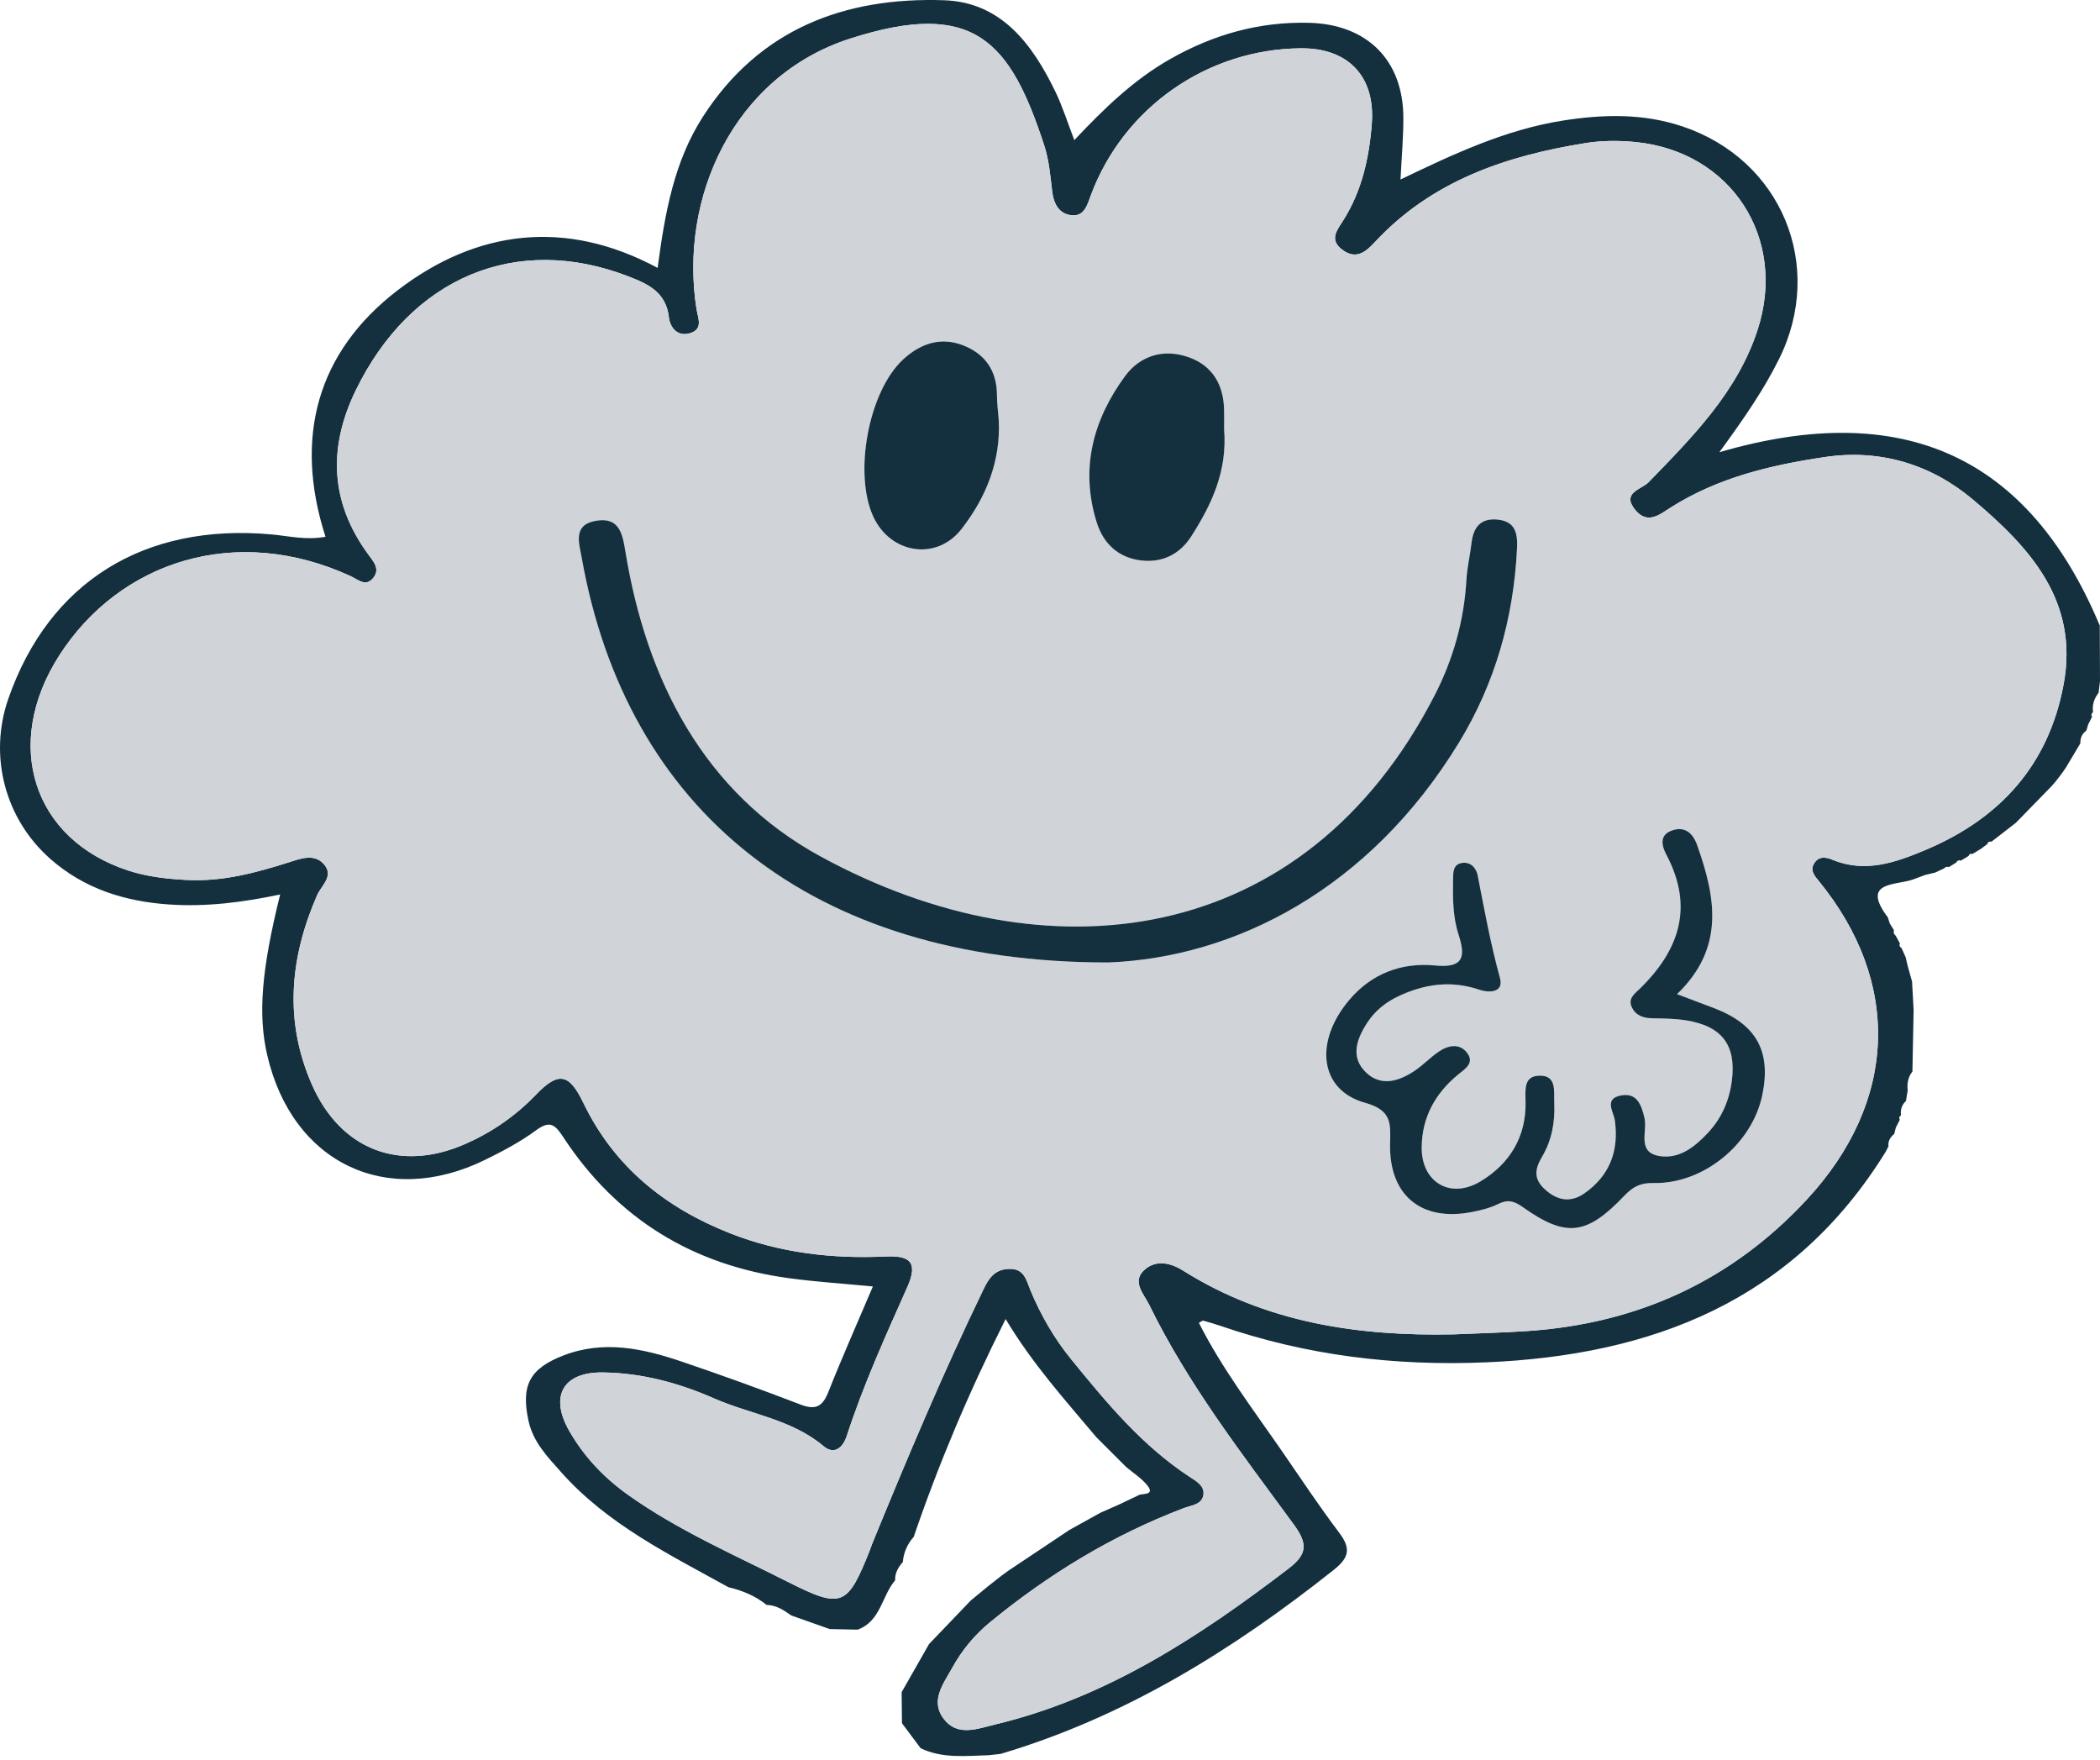
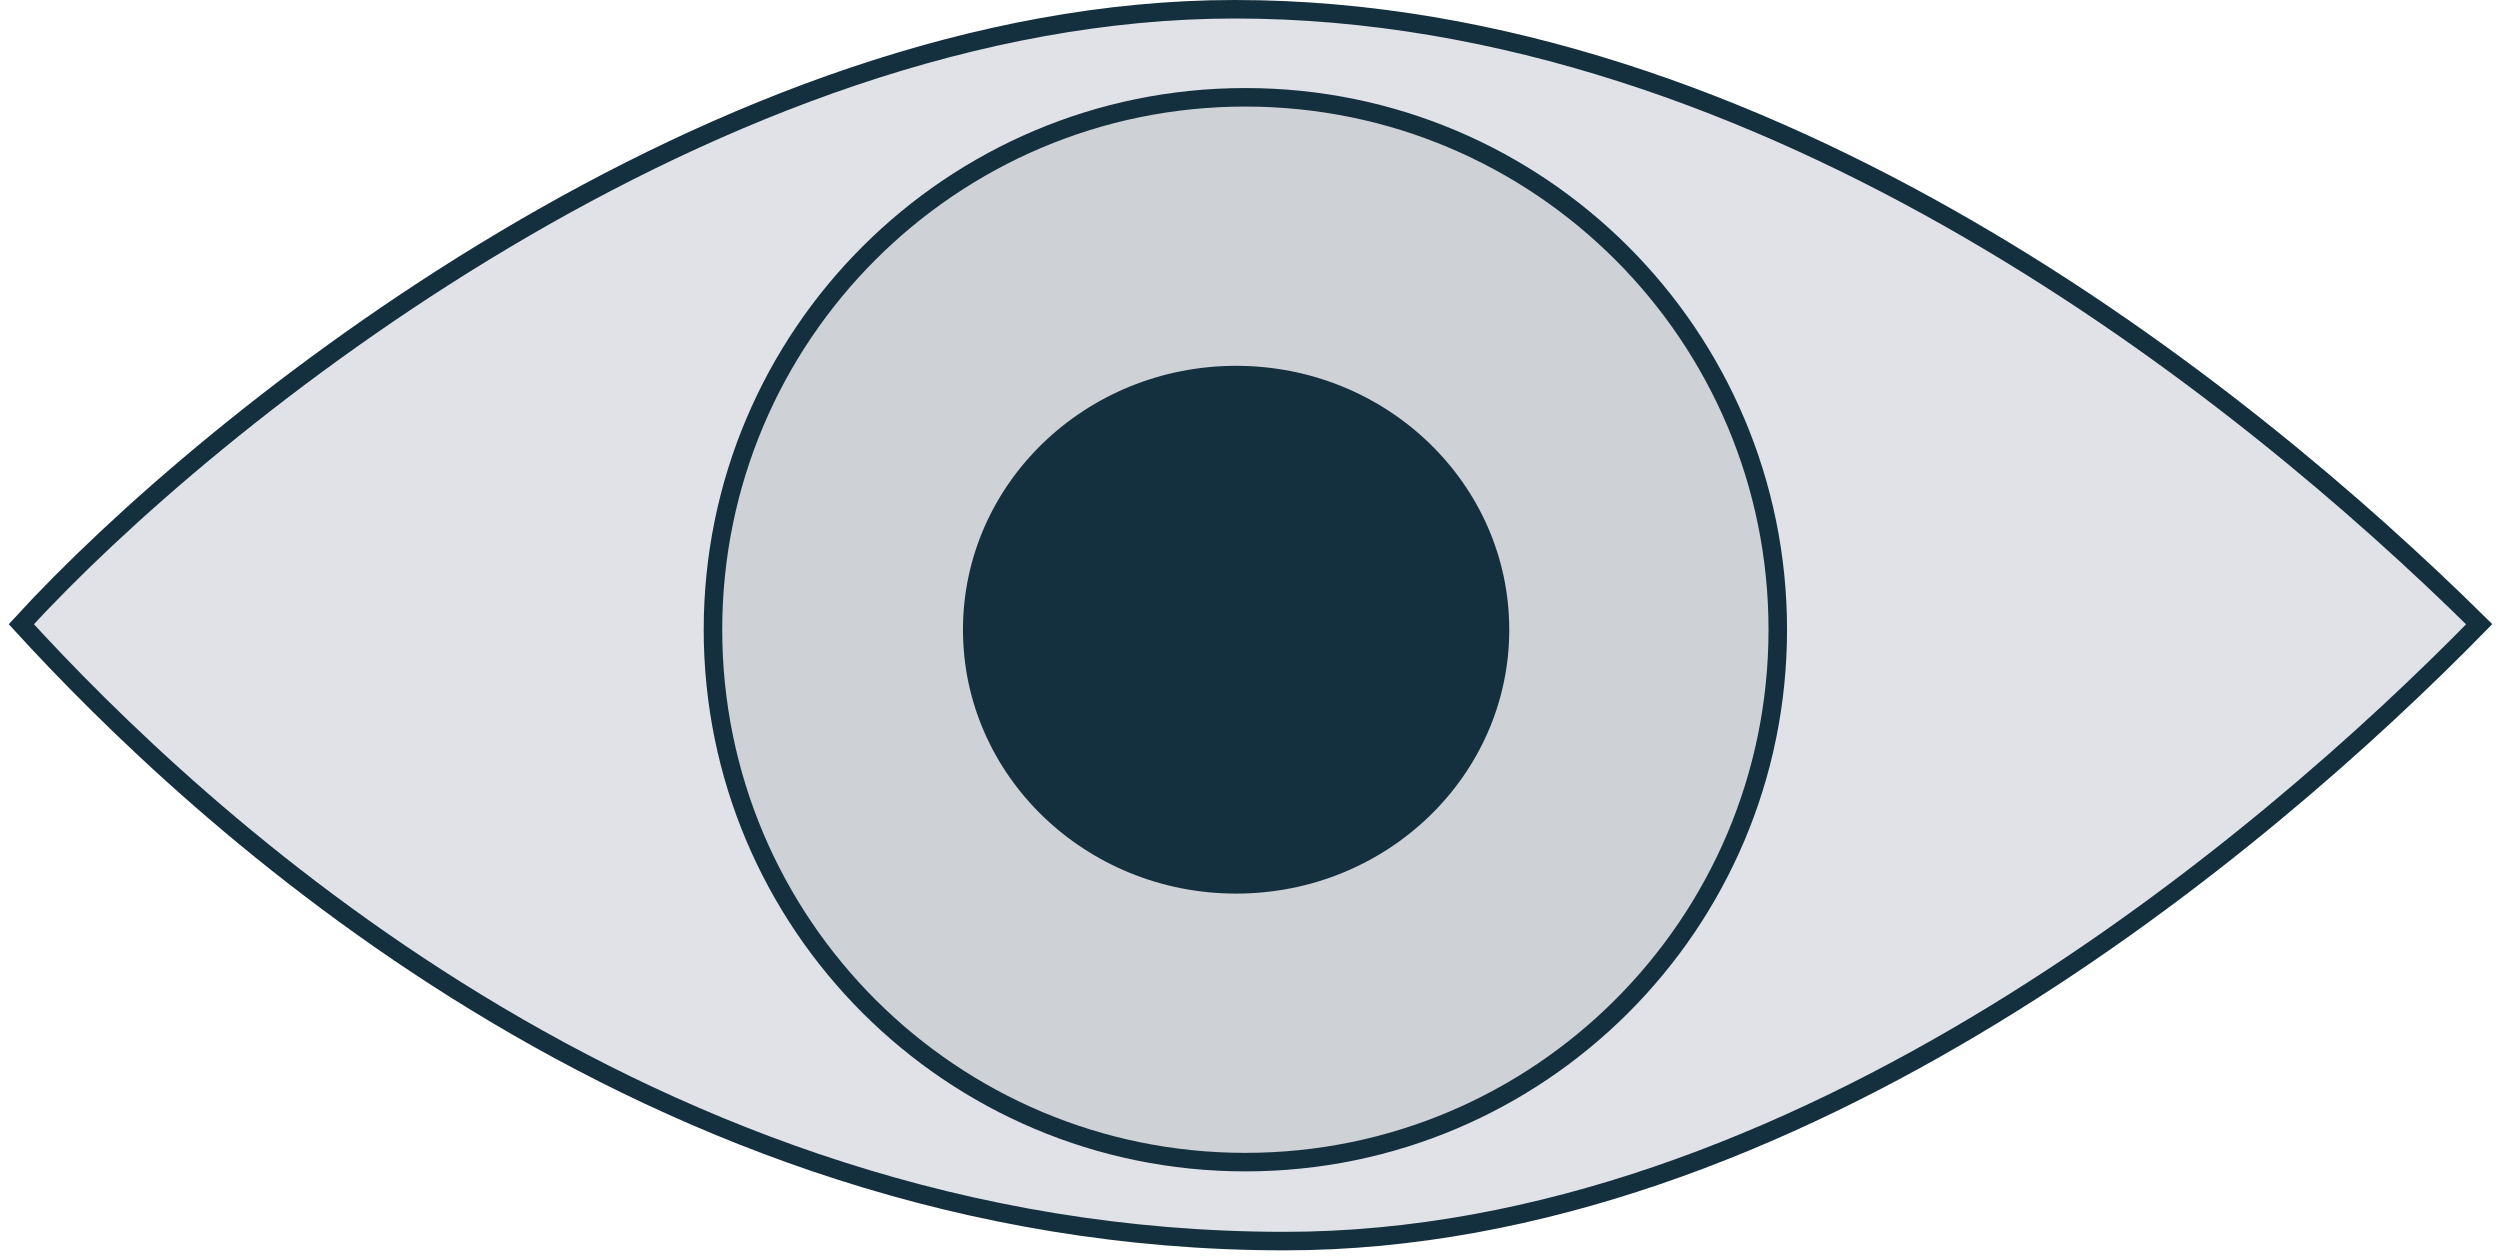
- <svg xmlns="http://www.w3.org/2000/svg" width="148" height="124" viewBox="0 0 148 124" fill="none">
-   <path d="M58.476 114.798C57.574 114.479 56.671 114.16 55.769 113.841C55.243 113.466 54.709 113.108 54.028 113.097C53.234 112.458 52.32 112.079 51.338 111.849C47.145 109.529 42.812 107.413 39.549 103.744C38.585 102.66 37.567 101.618 37.243 100.106C36.711 97.622 37.325 96.44 39.701 95.52C42.535 94.422 45.297 95.02 48.014 95.939C50.836 96.894 53.639 97.908 56.419 98.977C57.483 99.386 57.972 99.119 58.38 98.09C59.338 95.667 60.399 93.285 61.517 90.655C59.452 90.456 57.539 90.332 55.644 90.078C48.847 89.168 43.483 85.895 39.709 80.15C39.115 79.244 38.767 78.923 37.771 79.656C36.668 80.469 35.43 81.121 34.194 81.728C27.242 85.144 20.598 81.946 18.835 74.363C18.174 71.522 18.416 68.389 19.744 63.032C17.127 63.586 14.553 63.913 11.947 63.739C8.819 63.531 5.943 62.637 3.547 60.525C0.333 57.69 -0.816 53.253 0.593 49.22C3.458 41.017 10.159 36.844 19.138 37.66C20.354 37.771 21.566 38.08 22.94 37.825C20.69 30.838 22.338 24.8 28.055 20.43C33.588 16.201 39.859 15.392 46.347 18.878C46.867 14.947 47.521 11.364 49.535 8.23C53.515 2.039 59.526 -0.22 66.536 0.017C70.564 0.153 72.76 3.115 74.381 6.462C74.875 7.483 75.215 8.58 75.715 9.873C77.845 7.607 79.917 5.615 82.455 4.17C85.499 2.436 88.727 1.521 92.239 1.606C96.349 1.704 98.903 4.24 98.904 8.324C98.905 9.698 98.781 11.073 98.703 12.649C102.429 10.857 106.096 9.137 110.136 8.498C112.968 8.051 115.782 7.977 118.555 8.902C125.552 11.233 128.657 18.722 125.374 25.313C124.338 27.393 123.047 29.308 121.174 31.867C134.116 28.089 142.98 32.148 147.984 44.082C147.99 45.389 147.995 46.696 148 48.003C147.967 48.275 147.934 48.548 147.901 48.821C147.579 49.224 147.442 49.679 147.508 50.192C147.388 50.277 147.365 50.382 147.441 50.509C147.348 50.692 147.256 50.876 147.163 51.059C147.122 51.2 147.081 51.341 147.041 51.481C146.736 51.704 146.601 52.007 146.615 52.38L146.614 52.383C146.285 52.935 145.957 53.487 145.628 54.039L145.651 54.012C145.526 54.192 145.401 54.372 145.276 54.553L145.287 54.537C145.162 54.698 145.037 54.858 144.912 55.018L144.885 55.06C144.778 55.182 144.671 55.303 144.564 55.425C143.731 56.278 142.899 57.131 142.067 57.984C141.496 58.427 140.925 58.869 140.353 59.311C140.199 59.281 140.097 59.34 140.046 59.489C139.904 59.596 139.762 59.703 139.62 59.809H139.62C139.414 59.933 139.208 60.058 139.002 60.182C138.867 60.137 138.779 60.183 138.739 60.319C138.56 60.427 138.38 60.535 138.201 60.643C138.048 60.596 137.935 60.645 137.862 60.787C137.695 60.889 137.528 60.991 137.361 61.093L137.155 61.083L136.99 61.207C136.784 61.302 136.578 61.397 136.372 61.492C136.14 61.547 135.908 61.601 135.677 61.656C135.384 61.766 135.091 61.876 134.798 61.986L134.806 61.984C133.517 62.408 131.144 62.118 133.049 64.648C133.092 64.786 133.136 64.925 133.179 65.063C133.279 65.226 133.379 65.388 133.479 65.551C133.431 65.707 133.471 65.835 133.6 65.936C133.699 66.116 133.797 66.296 133.896 66.477C133.842 66.62 133.882 66.731 134.014 66.808C134.111 67.025 134.208 67.242 134.305 67.459C134.357 67.68 134.409 67.9 134.461 68.121C134.559 68.47 134.657 68.818 134.755 69.167C134.792 69.837 134.828 70.507 134.865 71.177C134.837 72.625 134.808 74.073 134.78 75.521L134.785 75.503C134.466 75.899 134.393 76.357 134.446 76.847C134.406 77.093 134.365 77.339 134.324 77.585C134.026 77.86 133.928 78.204 133.973 78.598C133.85 78.678 133.823 78.783 133.89 78.912C133.797 79.097 133.703 79.282 133.609 79.467C133.572 79.614 133.536 79.76 133.499 79.907C133.222 80.134 133.045 80.407 133.092 80.784C133.027 80.91 132.961 81.037 132.895 81.165C126.414 91.651 116.488 95.51 104.705 96.003C98.301 96.271 92.09 95.52 86.034 93.438C85.625 93.297 85.209 93.177 84.792 93.063C84.741 93.049 84.666 93.125 84.493 93.219C86.127 96.447 88.314 99.316 90.358 102.275C91.68 104.188 92.963 106.131 94.364 107.984C95.196 109.083 95.129 109.728 93.997 110.627C86.891 116.27 79.292 120.99 70.516 123.595C70.24 123.626 69.964 123.656 69.688 123.687C68.064 123.734 66.425 123.934 64.882 123.194C64.443 122.607 64.005 122.02 63.567 121.433C63.559 120.704 63.551 119.974 63.543 119.245C64.187 118.116 64.83 116.987 65.474 115.857L65.446 115.884C66.436 114.851 67.427 113.817 68.417 112.783C68.818 112.453 69.219 112.123 69.619 111.793C69.947 111.537 70.273 111.28 70.601 111.023C70.755 110.91 70.91 110.798 71.064 110.685C72.498 109.728 73.932 108.77 75.366 107.813C76.1 107.406 76.834 107 77.568 106.594C77.998 106.404 78.427 106.215 78.857 106.026C79.346 105.793 79.836 105.56 80.325 105.327C80.71 105.25 81.389 105.309 80.831 104.639C80.422 104.148 79.856 103.789 79.361 103.371C78.661 102.672 77.962 101.972 77.262 101.273C75.055 98.645 72.754 96.096 70.873 92.95C68.257 98.158 66.152 103.156 64.395 108.301C63.942 108.808 63.687 109.399 63.627 110.075C63.305 110.445 63.063 110.848 63.085 111.363C62.138 112.471 62.073 114.25 60.442 114.839C59.786 114.825 59.131 114.811 58.476 114.798ZM102.437 94.03C104.183 93.953 105.931 93.911 107.674 93.793C115.423 93.266 122.018 90.257 127.324 84.543C133.73 77.643 134.037 69.233 128.162 62.058C127.88 61.714 127.572 61.365 127.821 60.899C128.129 60.322 128.645 60.376 129.149 60.585C131.459 61.544 133.628 60.764 135.699 59.893C140.935 57.692 144.387 53.921 145.44 48.2C146.528 42.292 142.982 38.521 139.038 35.199C136.138 32.757 132.559 31.624 128.635 32.204C124.8 32.771 121.075 33.652 117.741 35.766C116.972 36.254 116.11 36.993 115.244 35.93C114.249 34.709 115.693 34.489 116.178 33.988C119.279 30.793 122.43 27.638 123.862 23.262C125.982 16.784 122.007 10.663 115.24 10.006C114.091 9.894 112.896 9.898 111.759 10.08C106.12 10.981 100.867 12.754 96.849 17.11C96.201 17.812 95.522 18.291 94.597 17.596C93.666 16.896 94.214 16.24 94.656 15.546C95.981 13.464 96.498 11.113 96.68 8.706C96.933 5.363 94.996 3.374 91.674 3.403C85.087 3.462 79.201 7.567 76.893 13.723C76.635 14.412 76.438 15.258 75.533 15.169C74.637 15.081 74.255 14.366 74.151 13.467C74.025 12.386 73.928 11.274 73.593 10.25C71.201 2.923 68.667 -0.092 59.922 2.718C51.665 5.371 47.848 13.976 49.09 21.79C49.189 22.412 49.564 23.167 48.679 23.464C47.767 23.771 47.228 23.103 47.14 22.356C46.932 20.585 45.688 20.018 44.275 19.472C36.391 16.427 28.949 19.53 25.069 27.513C23.122 31.519 23.261 35.367 25.926 39.029C26.309 39.555 26.843 40.107 26.274 40.762C25.753 41.362 25.229 40.835 24.717 40.6C16.591 36.864 8.421 39.58 4.179 46.184C0.172 52.422 2.293 59.149 9.05 61.349C10.368 61.778 11.744 61.931 13.134 62.007C15.661 62.145 18.029 61.505 20.402 60.751C21.186 60.501 22.18 60.115 22.856 60.929C23.539 61.752 22.647 62.404 22.349 63.084C20.426 67.486 20.017 71.945 21.979 76.42C24.002 81.034 28.202 82.634 32.791 80.611C34.665 79.785 36.321 78.649 37.768 77.143C39.373 75.473 40.118 75.653 41.116 77.722C43.291 82.233 46.907 85.119 51.471 86.913C54.981 88.293 58.658 88.715 62.406 88.542C64.084 88.465 64.743 88.902 63.947 90.691C62.411 94.14 60.85 97.583 59.679 101.182C59.412 102.003 58.8 102.548 58.05 101.915C55.792 100.007 52.882 99.668 50.307 98.536C47.835 97.449 45.224 96.748 42.487 96.713C39.678 96.678 38.707 98.382 40.132 100.856C41.163 102.647 42.559 104.122 44.241 105.322C47.758 107.831 51.715 109.544 55.542 111.479C59.341 113.4 59.729 113.193 61.306 109.234C61.359 109.098 61.398 108.957 61.453 108.822C63.933 102.758 66.473 96.72 69.329 90.82C69.691 90.072 70.102 89.461 71.078 89.416C72.202 89.363 72.328 90.214 72.626 90.932C73.359 92.69 74.304 94.324 75.507 95.802C77.991 98.852 80.497 101.878 83.841 104.068C84.297 104.367 84.95 104.717 84.803 105.395C84.662 106.041 83.975 106.067 83.428 106.275C78.416 108.178 73.894 110.934 69.76 114.328C68.69 115.207 67.797 116.284 67.122 117.508C66.497 118.64 65.532 119.835 66.509 121.122C67.48 122.4 68.885 121.818 70.144 121.517C77.978 119.639 84.518 115.342 90.806 110.538C92.137 109.521 92.177 108.791 91.184 107.435C87.534 102.446 83.726 97.546 80.994 91.953C80.618 91.183 79.691 90.269 80.721 89.426C81.52 88.772 82.504 88.984 83.377 89.534C89.217 93.21 95.694 94.168 102.437 94.03Z" fill="#14303F" />
-   <path d="M102.437 94.03C95.694 94.168 89.217 93.21 83.377 89.536C82.503 88.986 81.52 88.774 80.721 89.428C79.691 90.271 80.618 91.184 80.994 91.955C83.726 97.548 87.534 102.448 91.184 107.437C92.177 108.793 92.137 109.523 90.805 110.54C84.518 115.344 77.978 119.641 70.144 121.519C68.885 121.821 67.479 122.402 66.509 121.124C65.532 119.837 66.497 118.642 67.122 117.51C67.797 116.286 68.689 115.209 69.76 114.33C73.894 110.936 78.416 108.18 83.428 106.277C83.974 106.069 84.662 106.043 84.802 105.397C84.95 104.719 84.297 104.369 83.841 104.07C80.497 101.88 77.991 98.854 75.507 95.804C74.303 94.326 73.359 92.692 72.626 90.933C72.327 90.216 72.201 89.366 71.077 89.418C70.102 89.463 69.691 90.073 69.329 90.822C66.472 96.722 63.933 102.76 61.453 108.824C61.397 108.959 61.359 109.1 61.306 109.236C59.729 113.195 59.341 113.402 55.542 111.481C51.714 109.546 47.758 107.832 44.241 105.323C42.559 104.124 41.163 102.649 40.132 100.858C38.707 98.384 39.678 96.68 42.487 96.715C45.223 96.75 47.835 97.451 50.307 98.538C52.882 99.67 55.792 100.009 58.05 101.916C58.799 102.55 59.412 102.004 59.678 101.184C60.85 97.585 62.412 94.142 63.947 90.693C64.743 88.904 64.083 88.467 62.406 88.544C58.658 88.717 54.982 88.295 51.47 86.915C46.907 85.121 43.291 82.235 41.116 77.724C40.118 75.654 39.372 75.475 37.768 77.145C36.321 78.651 34.665 79.787 32.791 80.613C28.201 82.636 24.002 81.036 21.979 76.422C20.016 71.947 20.425 67.488 22.349 63.086C22.646 62.406 23.539 61.754 22.856 60.931C22.18 60.117 21.185 60.503 20.402 60.753C18.029 61.507 15.661 62.147 13.133 62.009C11.743 61.933 10.368 61.78 9.05 61.351C2.293 59.151 0.172 52.424 4.179 46.186C8.421 39.582 16.59 36.866 24.717 40.602C25.229 40.837 25.753 41.363 26.274 40.764C26.843 40.109 26.309 39.557 25.926 39.031C23.261 35.369 23.121 31.521 25.069 27.515C28.949 19.532 36.391 16.428 44.275 19.474C45.688 20.02 46.931 20.587 47.14 22.358C47.227 23.105 47.767 23.773 48.679 23.466C49.565 23.169 49.189 22.414 49.09 21.791C47.848 13.979 51.665 5.373 59.922 2.72C68.667 -0.09 71.201 2.925 73.593 10.252C73.928 11.277 74.024 12.388 74.151 13.469C74.256 14.368 74.636 15.083 75.533 15.171C76.438 15.26 76.635 14.414 76.893 13.725C79.201 7.569 85.087 3.464 91.673 3.405C94.996 3.376 96.932 5.365 96.679 8.708C96.497 11.115 95.981 13.466 94.655 15.548C94.214 16.241 93.666 16.898 94.597 17.598C95.522 18.294 96.201 17.814 96.849 17.112C100.867 12.756 106.12 10.983 111.759 10.082C112.896 9.9 114.091 9.896 115.24 10.008C122.007 10.665 125.982 16.786 123.862 23.264C122.429 27.64 119.279 30.794 116.178 33.99C115.693 34.491 114.249 34.711 115.243 35.931C116.109 36.995 116.972 36.256 117.74 35.768C121.074 33.654 124.8 32.773 128.635 32.206C132.559 31.626 136.138 32.759 139.038 35.201C142.982 38.523 146.528 42.294 145.44 48.202C144.387 53.923 140.935 57.694 135.699 59.895C133.628 60.766 131.458 61.546 129.149 60.587C128.645 60.377 128.129 60.325 127.821 60.901C127.572 61.367 127.88 61.715 128.162 62.06C134.037 69.235 133.729 77.645 127.323 84.544C122.017 90.259 115.423 93.268 107.674 93.795C105.932 93.911 104.183 93.953 102.437 94.03ZM78.131 67.822C86.968 67.476 96.486 62.717 102.826 52.321C105.373 48.145 106.67 43.559 106.913 38.674C106.965 37.639 106.834 36.745 105.552 36.616C104.352 36.495 103.837 37.15 103.708 38.26C103.608 39.126 103.397 39.983 103.348 40.85C103.185 43.732 102.413 46.46 101.109 48.998C91.924 66.862 73.765 69.054 57.814 60.343C49.649 55.885 45.557 47.981 44.072 38.834C43.869 37.585 43.632 36.418 42.001 36.699C40.344 36.985 40.815 38.273 40.996 39.296C44.133 57.008 57.072 67.852 78.131 67.822ZM118.193 70.055C121.602 66.777 120.901 63.187 119.605 59.54C119.294 58.667 118.682 58.176 117.756 58.552C116.899 58.9 117.153 59.687 117.444 60.237C119.388 63.913 118.357 66.956 115.564 69.678C115.222 70.012 114.717 70.353 115 70.966C115.278 71.564 115.803 71.742 116.436 71.754C117.234 71.77 118.041 71.776 118.826 71.9C121.351 72.301 122.372 73.639 122.06 76.135C121.885 77.537 121.342 78.795 120.358 79.841C119.431 80.826 118.353 81.69 116.957 81.464C115.33 81.201 116.126 79.721 115.897 78.766C115.678 77.853 115.369 76.973 114.226 77.197C113.017 77.434 113.729 78.354 113.812 78.963C114.106 81.115 113.437 82.855 111.662 84.094C110.719 84.752 109.785 84.628 108.891 83.822C108.06 83.072 108.175 82.367 108.678 81.517C109.363 80.36 109.6 79.077 109.54 77.738C109.502 76.897 109.746 75.746 108.445 75.802C107.399 75.846 107.499 76.763 107.518 77.636C107.569 80.091 106.416 81.995 104.35 83.245C102.215 84.536 100.167 83.308 100.197 80.837C100.222 78.737 101.136 77.074 102.738 75.742C103.208 75.351 103.97 74.92 103.386 74.177C102.848 73.494 102.061 73.662 101.413 74.098C100.812 74.502 100.307 75.047 99.706 75.451C98.615 76.185 97.357 76.588 96.302 75.601C95.125 74.501 95.621 73.186 96.385 72.031C96.912 71.233 97.649 70.636 98.525 70.219C100.367 69.34 102.259 69.069 104.228 69.733C105.042 70.008 105.981 69.9 105.716 68.931C105.062 66.544 104.614 64.127 104.147 61.706C104.049 61.196 103.689 60.737 103.08 60.805C102.395 60.882 102.416 61.475 102.407 61.98C102.384 63.292 102.39 64.616 102.798 65.873C103.314 67.463 103.117 68.226 101.139 68.035C98.783 67.808 96.668 68.601 95.096 70.458C92.592 73.417 92.999 76.821 96.2 77.709C98.11 78.239 98.001 79.175 97.969 80.594C97.887 84.224 100.162 86.098 103.713 85.413C104.351 85.29 105.006 85.13 105.583 84.845C106.262 84.51 106.695 84.619 107.322 85.063C110.368 87.224 111.818 87.057 114.472 84.267C115.072 83.636 115.602 83.346 116.514 83.367C120.051 83.447 123.478 80.628 124.199 77.181C124.845 74.088 123.795 72.185 120.806 71.04C120.061 70.756 119.314 70.478 118.193 70.055ZM86.272 30.263C86.272 29.945 86.278 29.435 86.271 28.925C86.244 27.152 85.49 25.796 83.799 25.182C82.03 24.539 80.353 25.055 79.292 26.501C77.038 29.573 76.109 33.014 77.287 36.797C77.762 38.319 78.819 39.296 80.409 39.491C81.897 39.674 83.142 39.066 83.953 37.799C85.382 35.567 86.506 33.218 86.272 30.263ZM70.387 29.59C70.344 29.009 70.265 28.429 70.262 27.849C70.256 26.114 69.42 24.922 67.841 24.32C66.244 23.712 64.813 24.244 63.63 25.348C61.21 27.606 60.154 33.343 61.536 36.383C62.737 39.024 65.995 39.56 67.771 37.27C69.492 35.049 70.537 32.496 70.387 29.59Z" fill="#D0D3D7" />
-   <path d="M78.131 67.822C57.072 67.852 44.133 57.008 40.996 39.296C40.815 38.273 40.344 36.985 42.001 36.699C43.631 36.418 43.868 37.585 44.071 38.834C45.557 47.981 49.649 55.885 57.814 60.343C73.766 69.054 91.924 66.862 101.108 48.998C102.413 46.46 103.185 43.732 103.348 40.851C103.397 39.983 103.608 39.126 103.708 38.26C103.837 37.15 104.352 36.495 105.552 36.616C106.834 36.745 106.964 37.639 106.913 38.674C106.669 43.559 105.373 48.145 102.826 52.321C96.486 62.717 86.968 67.476 78.131 67.822Z" fill="#14303F" />
-   <path d="M118.192 70.055C119.314 70.477 120.061 70.755 120.804 71.041C123.793 72.186 124.844 74.088 124.197 77.181C123.477 80.628 120.049 83.447 116.512 83.367C115.601 83.346 115.071 83.637 114.471 84.267C111.817 87.058 110.367 87.224 107.321 85.064C106.694 84.619 106.261 84.51 105.582 84.846C105.005 85.131 104.35 85.29 103.711 85.413C100.161 86.099 97.886 84.225 97.968 80.594C98 79.176 98.109 78.24 96.198 77.709C92.998 76.821 92.591 73.418 95.095 70.459C96.667 68.601 98.781 67.808 101.138 68.036C103.116 68.227 103.313 67.463 102.797 65.873C102.389 64.617 102.382 63.293 102.406 61.98C102.415 61.475 102.393 60.882 103.078 60.805C103.687 60.737 104.047 61.196 104.146 61.706C104.613 64.127 105.06 66.544 105.715 68.932C105.98 69.901 105.04 70.008 104.227 69.734C102.257 69.069 100.366 69.341 98.523 70.219C97.648 70.636 96.911 71.233 96.383 72.031C95.62 73.187 95.124 74.502 96.3 75.601C97.356 76.588 98.613 76.186 99.705 75.451C100.305 75.048 100.811 74.502 101.411 74.098C102.06 73.662 102.847 73.494 103.385 74.178C103.969 74.921 103.207 75.352 102.736 75.743C101.135 77.074 100.22 78.738 100.195 80.837C100.166 83.309 102.214 84.537 104.349 83.245C106.415 81.996 107.568 80.091 107.516 77.636C107.498 76.763 107.397 75.847 108.444 75.802C109.745 75.746 109.501 76.898 109.538 77.739C109.598 79.077 109.362 80.361 108.677 81.517C108.173 82.368 108.059 83.073 108.89 83.822C109.784 84.629 110.718 84.753 111.66 84.095C113.436 82.855 114.105 81.115 113.81 78.963C113.727 78.354 113.016 77.434 114.224 77.198C115.368 76.974 115.676 77.854 115.895 78.767C116.125 79.722 115.329 81.201 116.956 81.464C118.352 81.69 119.43 80.827 120.357 79.841C121.341 78.795 121.883 77.537 122.058 76.136C122.37 73.639 121.349 72.301 118.825 71.901C118.04 71.776 117.233 71.771 116.435 71.755C115.802 71.742 115.276 71.564 114.999 70.966C114.715 70.353 115.22 70.012 115.563 69.678C118.355 66.957 119.386 63.914 117.443 60.237C117.152 59.687 116.898 58.901 117.755 58.553C118.681 58.176 119.293 58.667 119.604 59.541C120.9 63.187 121.602 66.777 118.192 70.055Z" fill="#14303F" />
-   <path d="M86.272 30.263C86.506 33.218 85.381 35.567 83.953 37.799C83.142 39.066 81.897 39.674 80.408 39.492C78.819 39.297 77.762 38.319 77.287 36.797C76.108 33.015 77.038 29.574 79.292 26.501C80.353 25.055 82.03 24.54 83.799 25.182C85.49 25.796 86.244 27.152 86.27 28.926C86.278 29.435 86.272 29.945 86.272 30.263Z" fill="#14303F" />
-   <path d="M70.387 29.59C70.537 32.496 69.492 35.05 67.771 37.27C65.995 39.561 62.737 39.024 61.536 36.384C60.154 33.343 61.21 27.606 63.63 25.348C64.813 24.244 66.243 23.713 67.841 24.321C69.42 24.922 70.256 26.114 70.262 27.849C70.264 28.429 70.343 29.009 70.387 29.59Z" fill="#14303F" />
+ <svg xmlns="http://www.w3.org/2000/svg" width="270" height="136" viewBox="0 0 270 136" fill="none">
+   <path d="M133.38 1C77.409 1 22.605 45.242 2.302 67.415C20.822 87.66 69.589 134.038 138.73 134.038C194.043 134.038 244.708 90.965 267.755 67.415C242.238 42.212 190.998 1 133.38 1Z" fill="#E0E2E8" stroke="#14303E" stroke-width="2" />
+   <circle cx="134.5" cy="68.009" r="57.5" fill="#CED1D5" stroke="#14303E" stroke-width="2" />
+   <ellipse cx="133.5" cy="68.009" rx="29.5" ry="28.5" fill="#14303E" />
</svg>
